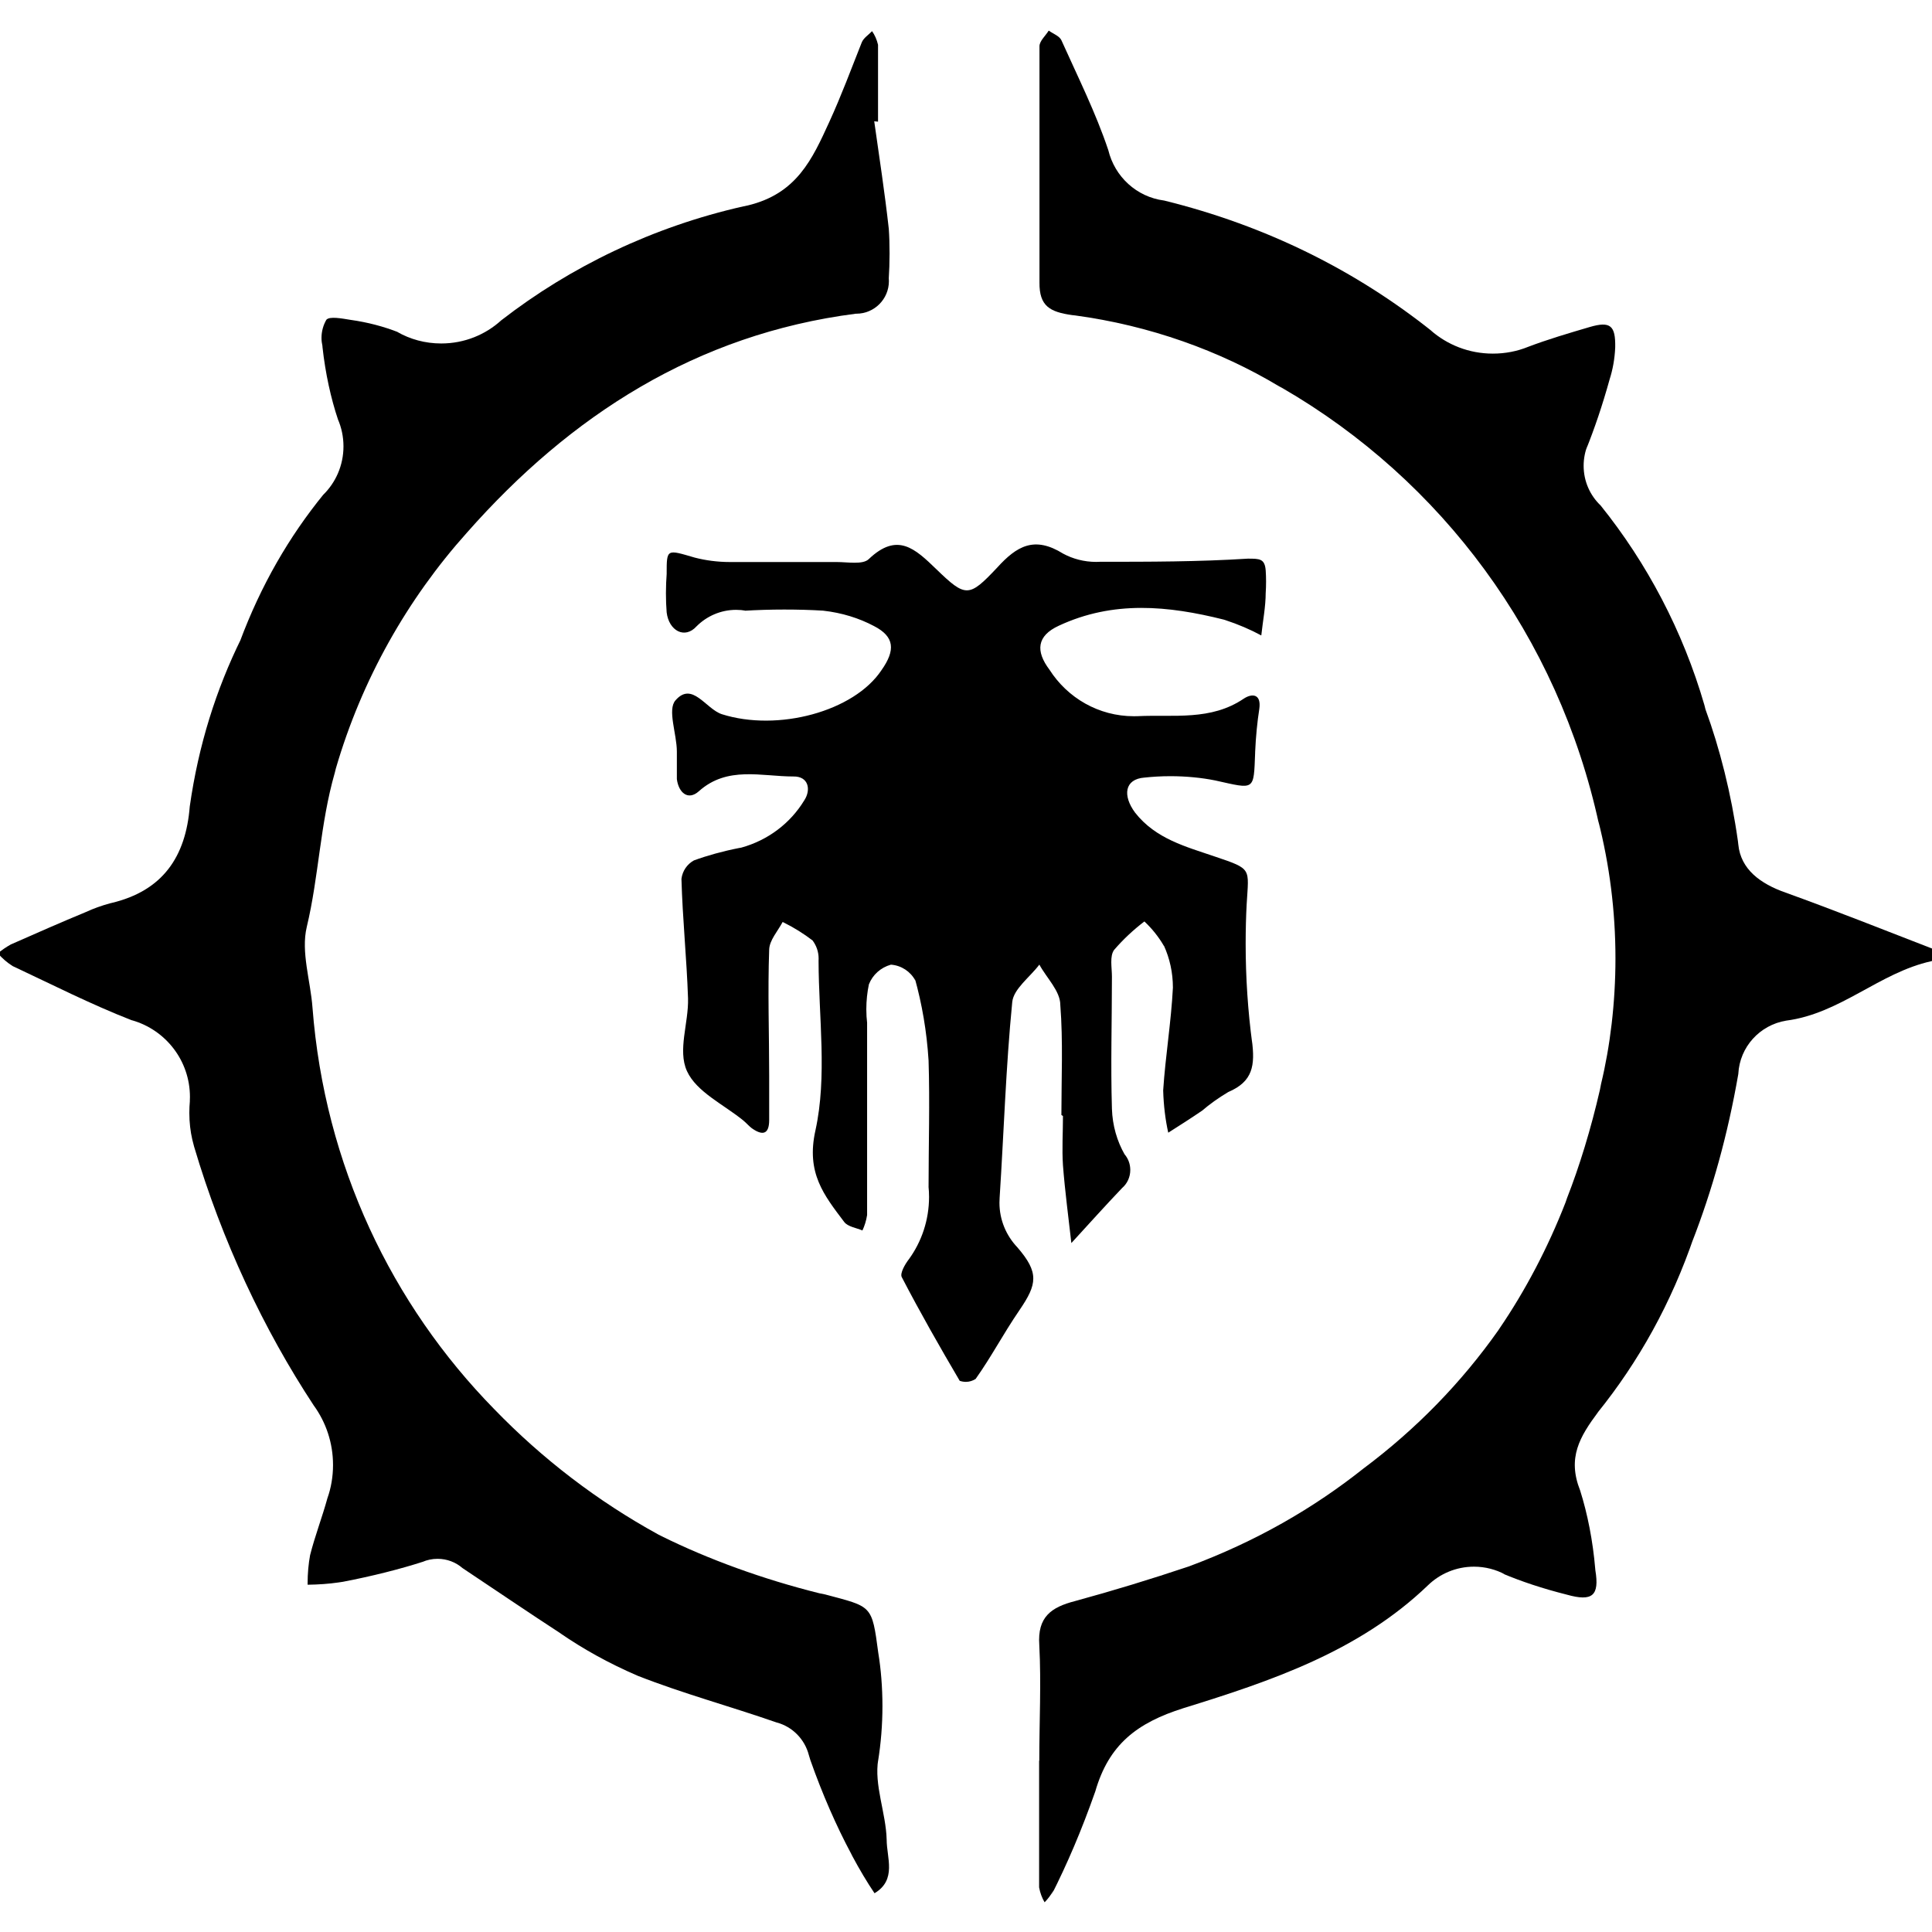
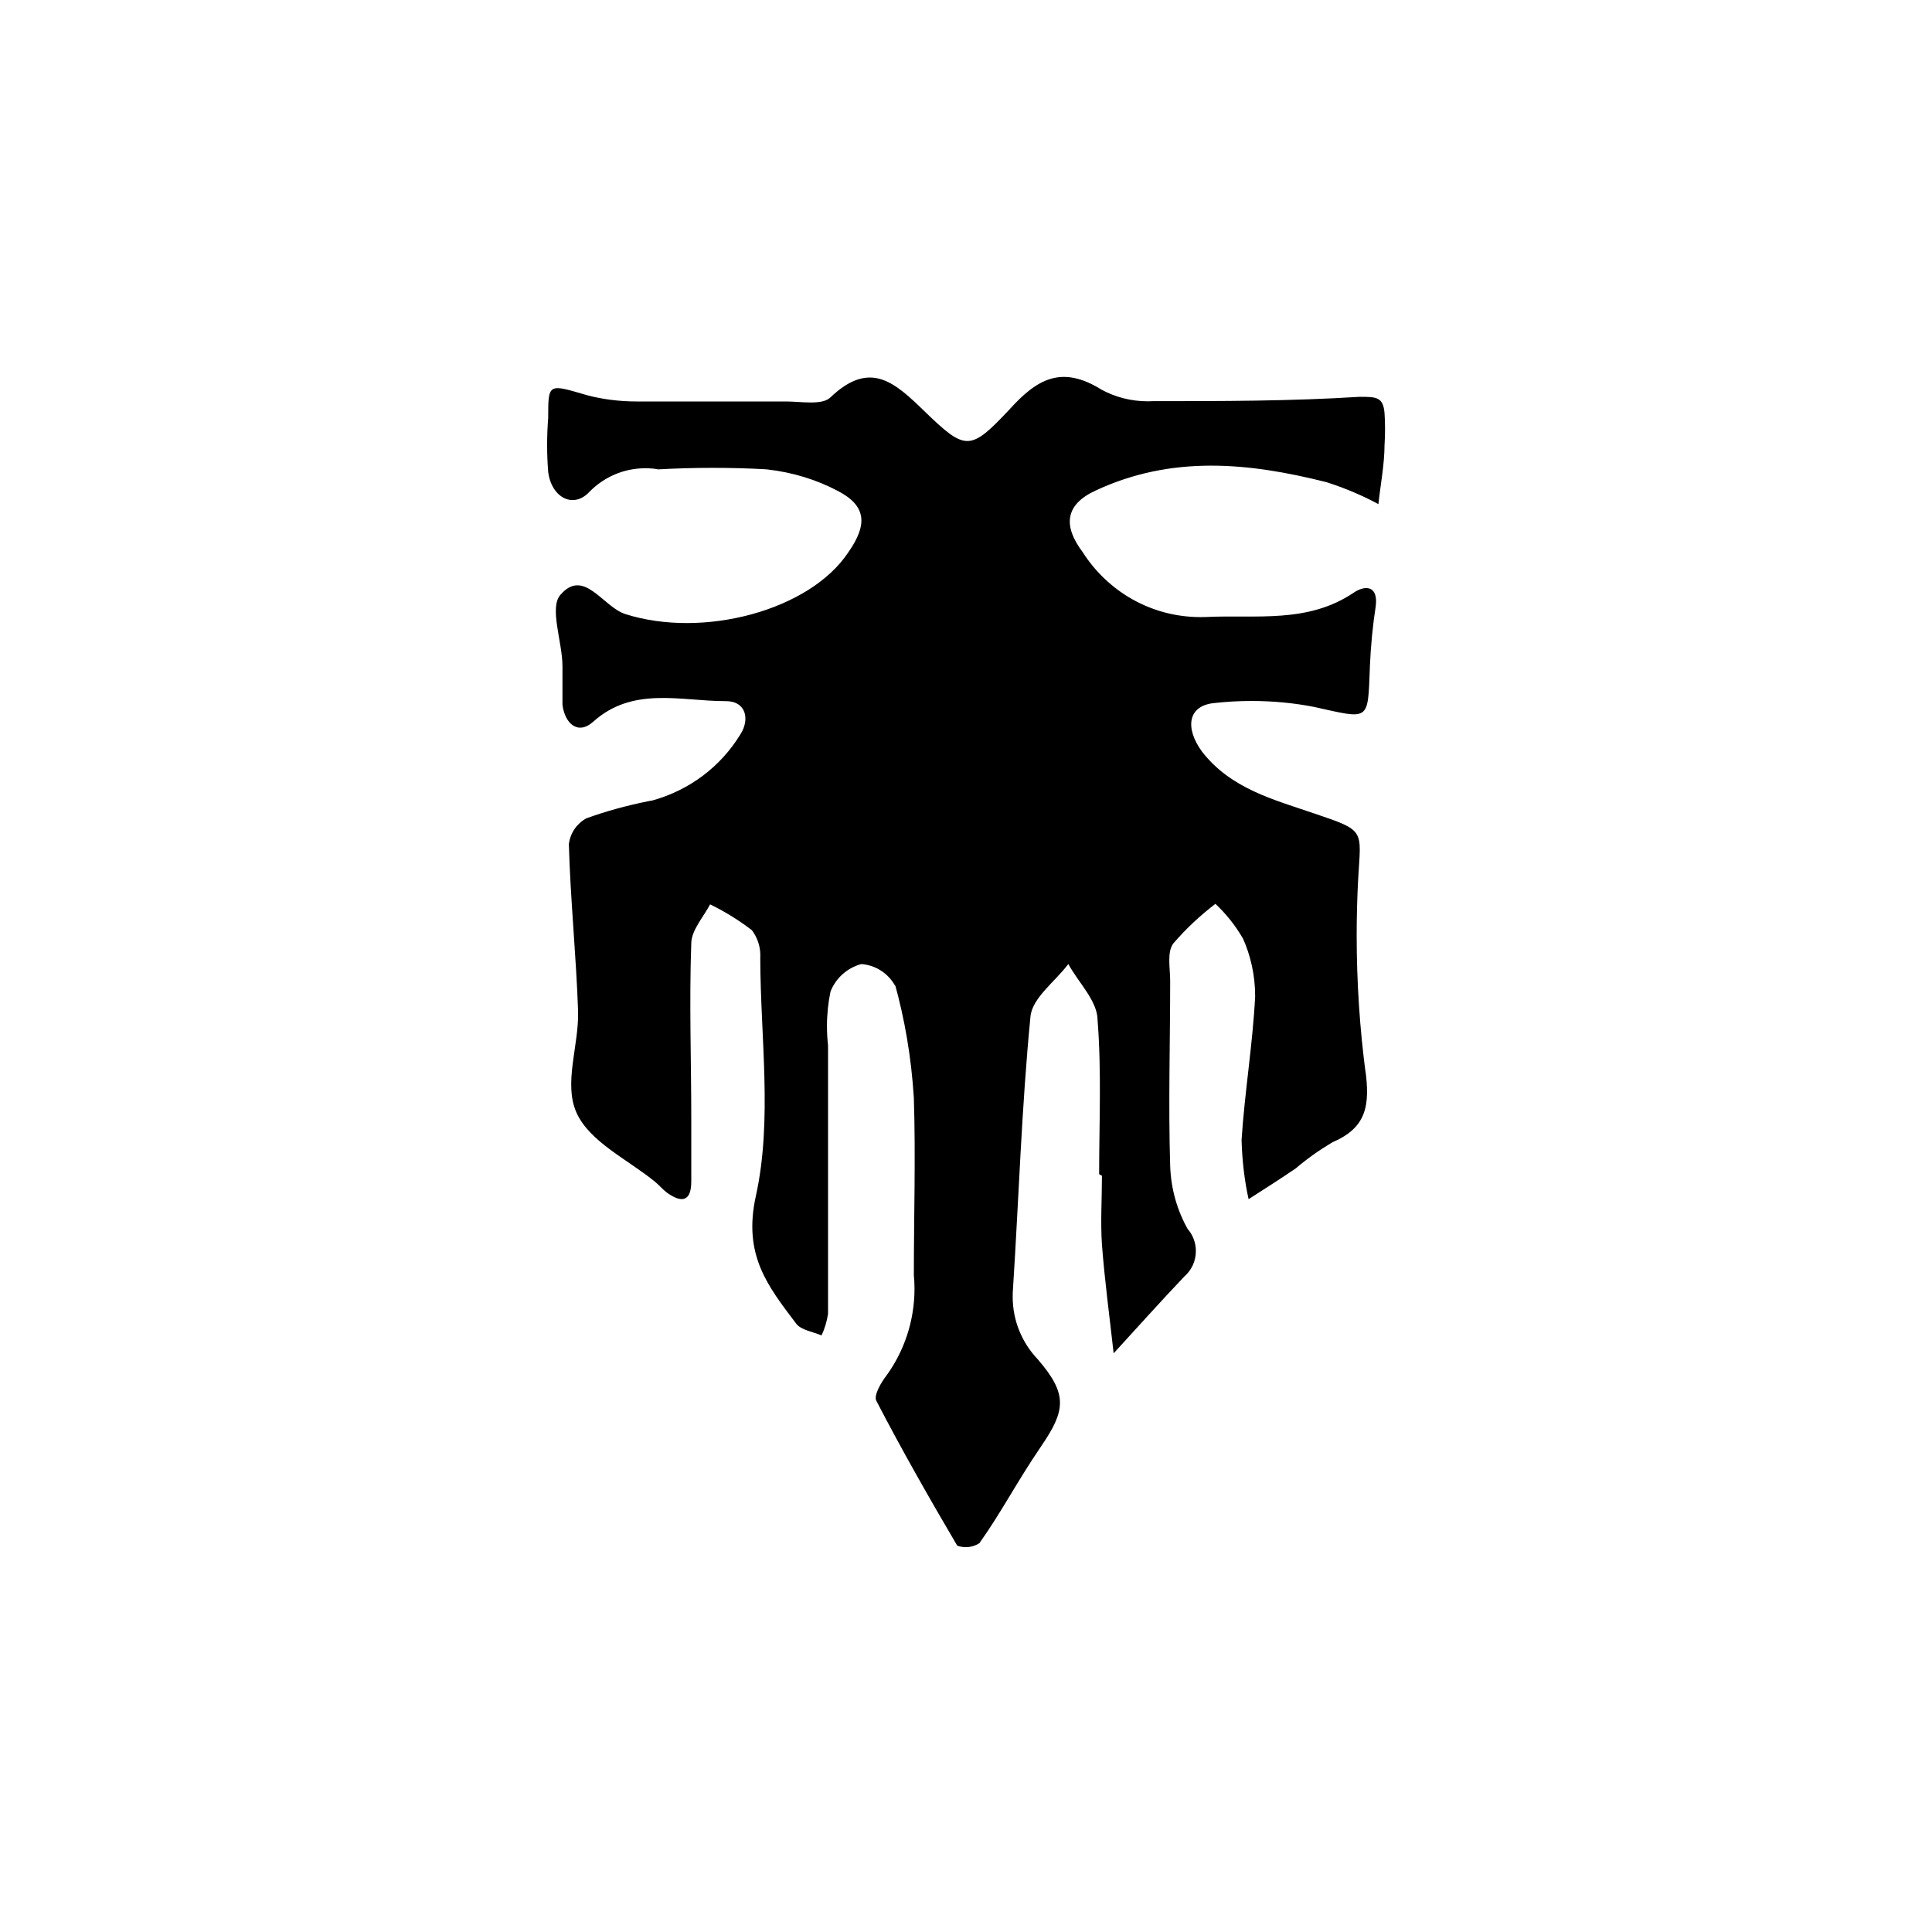
- <svg xmlns="http://www.w3.org/2000/svg" version="1.1" width="32" height="32" viewBox="0 0 32 32">
-   <path d="M17.214 29.159c0-0.635 0.033-1.276 0-1.911-0.033-0.467 0.197-0.627 0.591-0.729 0.631-0.172 1.26-0.364 1.883-0.573 1.109-0.412 2.066-0.961 2.916-1.639l-0.020 0.016c0.875-0.655 1.622-1.423 2.234-2.291l0.021-0.032c0.424-0.622 0.799-1.333 1.092-2.086l0.025-0.073c0.202-0.514 0.396-1.145 0.544-1.792l0.018-0.093c0.151-0.625 0.239-1.344 0.239-2.082 0-0.787-0.099-1.552-0.285-2.281l0.013 0.064c-0.678-3.126-2.616-5.706-5.244-7.229l-0.053-0.028c-0.986-0.592-2.146-1.009-3.384-1.176l-0.047-0.005c-0.365-0.052-0.544-0.146-0.54-0.54 0-1.306 0-2.611 0-3.913 0-0.087 0.102-0.175 0.153-0.259 0.073 0.052 0.175 0.088 0.209 0.157 0.27 0.602 0.569 1.199 0.778 1.823 0.107 0.442 0.471 0.775 0.921 0.834l0.006 0.001c1.694 0.418 3.174 1.161 4.436 2.166l-0.023-0.017c0.274 0.24 0.634 0.386 1.029 0.386 0.207 0 0.404-0.039 0.584-0.112l-0.011 0.004c0.336-0.128 0.683-0.23 1.030-0.332s0.43-0.022 0.424 0.335c-0.008 0.19-0.040 0.369-0.095 0.539l0.004-0.013c-0.126 0.453-0.251 0.816-0.393 1.172l0.027-0.077c-0.041 0.101-0.066 0.218-0.066 0.341 0 0.259 0.107 0.492 0.281 0.658 0.767 0.953 1.364 2.080 1.72 3.309l0.017 0.068c0.236 0.642 0.427 1.398 0.537 2.18l0.007 0.060c0.040 0.409 0.365 0.649 0.782 0.795 0.818 0.295 1.624 0.616 2.435 0.93 0.044 0.018 0.077 0.070 0.116 0.105-0.047 0.037-0.087 0.091-0.139 0.102-0.858 0.19-1.504 0.868-2.402 0.984-0.436 0.072-0.769 0.435-0.792 0.881v0.002c-0.177 1.017-0.43 1.918-0.763 2.778l0.034-0.098c-0.381 1.119-0.922 2.087-1.606 2.935l0.015-0.018c-0.307 0.412-0.515 0.759-0.3 1.302 0.122 0.385 0.211 0.834 0.25 1.297l0.002 0.023c0.070 0.423-0.048 0.525-0.474 0.405-0.404-0.102-0.746-0.216-1.075-0.354l0.050 0.018c-0.148-0.079-0.324-0.127-0.511-0.127-0.297 0-0.566 0.118-0.763 0.309-1.139 1.094-2.599 1.586-4.048 2.034-0.774 0.244-1.238 0.605-1.461 1.378-0.232 0.658-0.464 1.198-0.728 1.721l0.038-0.084c-0.044 0.077-0.093 0.143-0.15 0.201-0.043-0.072-0.074-0.155-0.090-0.243l-0.001-0.005c0-0.697 0-1.393 0-2.093z" />
-   <path d="M14.48 2.009c0.084 0.595 0.175 1.185 0.241 1.78 0.009 0.123 0.013 0.265 0.013 0.41s-0.005 0.287-0.014 0.429l0.001-0.019c0.001 0.014 0.002 0.031 0.002 0.047 0 0.298-0.241 0.54-0.54 0.54-0.003 0-0.007 0-0.010 0h0.001c-2.636 0.339-4.727 1.684-6.439 3.625-0.988 1.102-1.743 2.435-2.172 3.907l-0.018 0.072c-0.245 0.854-0.263 1.714-0.464 2.553-0.099 0.416 0.062 0.889 0.095 1.338 0.201 2.604 1.311 4.915 3.010 6.649l-0.002-0.002c0.796 0.823 1.711 1.525 2.719 2.078l0.059 0.030c0.771 0.381 1.672 0.71 2.611 0.944l0.094 0.019c0.778 0.208 0.774 0.168 0.88 0.967 0.044 0.266 0.069 0.571 0.069 0.882s-0.025 0.617-0.073 0.916l0.004-0.033c-0.073 0.423 0.128 0.886 0.139 1.331 0 0.296 0.171 0.664-0.201 0.886-0.122-0.18-0.25-0.395-0.368-0.616l-0.020-0.040c-0.242-0.452-0.479-0.992-0.675-1.55l-0.025-0.083c-0.069-0.264-0.272-0.469-0.531-0.539l-0.005-0.001c-0.763-0.266-1.548-0.478-2.299-0.773-0.484-0.209-0.897-0.44-1.285-0.706l0.026 0.016c-0.559-0.364-1.095-0.729-1.643-1.094-0.109-0.095-0.254-0.153-0.412-0.153-0.090 0-0.175 0.018-0.252 0.052l0.004-0.002c-0.369 0.119-0.838 0.238-1.318 0.33l-0.080 0.012c-0.151 0.022-0.328 0.035-0.506 0.037h-0.001c0-0.007 0-0.015 0-0.023 0-0.163 0.014-0.323 0.043-0.478l-0.003 0.016c0.080-0.32 0.201-0.63 0.288-0.948 0.059-0.164 0.093-0.354 0.093-0.55 0-0.368-0.118-0.709-0.319-0.986l0.003 0.005c-0.835-1.268-1.523-2.732-1.985-4.292l-0.030-0.117c-0.031-0.133-0.049-0.285-0.049-0.442 0-0.067 0.003-0.133 0.009-0.198l-0.001 0.009c0.001-0.022 0.002-0.048 0.002-0.075 0-0.603-0.404-1.111-0.956-1.269l-0.010-0.002c-0.672-0.262-1.318-0.591-1.971-0.897-0.094-0.060-0.175-0.13-0.243-0.21l-0.001-0.001c0.064-0.054 0.136-0.103 0.211-0.145l0.008-0.004c0.412-0.182 0.825-0.364 1.241-0.536 0.118-0.055 0.259-0.106 0.404-0.145l0.018-0.004c0.846-0.201 1.23-0.762 1.296-1.598 0.145-1.020 0.437-1.941 0.856-2.789l-0.024 0.053c0.347-0.929 0.812-1.732 1.389-2.44l-0.013 0.016c0.209-0.204 0.338-0.49 0.338-0.805 0-0.16-0.033-0.312-0.093-0.45l0.003 0.008c-0.119-0.354-0.21-0.77-0.257-1.198l-0.002-0.026c-0.009-0.039-0.015-0.084-0.015-0.13 0-0.11 0.030-0.214 0.082-0.303l-0.002 0.003c0.052-0.062 0.259-0.022 0.395 0 0.292 0.041 0.556 0.111 0.805 0.209l-0.024-0.008c0.209 0.12 0.459 0.191 0.727 0.191 0.384 0 0.733-0.145 0.996-0.385l-0.001 0.001c1.146-0.889 2.515-1.55 4.009-1.887l0.069-0.014c0.817-0.194 1.073-0.769 1.355-1.385 0.197-0.43 0.364-0.879 0.536-1.313 0.029-0.077 0.114-0.128 0.172-0.19 0.045 0.064 0.079 0.141 0.098 0.222l0.001 0.004c0 0.423 0 0.85 0 1.273z" />
-   <path d="M17.58 18.468c0-0.609 0.029-1.218-0.018-1.823 0-0.23-0.226-0.445-0.347-0.668-0.157 0.209-0.427 0.401-0.449 0.62-0.106 1.075-0.139 2.162-0.209 3.241-0.002 0.024-0.003 0.053-0.003 0.082 0 0.287 0.113 0.546 0.296 0.739 0.364 0.42 0.328 0.612 0.039 1.036s-0.463 0.769-0.73 1.145c-0.046 0.029-0.101 0.048-0.161 0.048-0.037 0-0.072-0.007-0.104-0.018l0.002 0.001c-0.332-0.565-0.657-1.134-0.96-1.718-0.033-0.062 0.054-0.215 0.12-0.299 0.207-0.286 0.332-0.643 0.332-1.030 0-0.058-0.003-0.116-0.009-0.173l0.001 0.007c0-0.696 0.022-1.397 0-2.093-0.030-0.484-0.109-0.936-0.23-1.37l0.011 0.046c-0.079-0.148-0.23-0.25-0.403-0.263h-0.002c-0.169 0.047-0.302 0.168-0.364 0.325l-0.001 0.004c-0.026 0.123-0.042 0.264-0.042 0.41 0 0.080 0.005 0.158 0.014 0.234l-0.001-0.009c0 1.061 0 2.122 0 3.183-0.015 0.095-0.042 0.181-0.080 0.261l0.002-0.006c-0.102-0.043-0.241-0.062-0.3-0.139-0.336-0.445-0.635-0.813-0.478-1.517 0.197-0.897 0.054-1.871 0.052-2.811 0.001-0.011 0.001-0.024 0.001-0.037 0-0.113-0.038-0.216-0.101-0.3l0.001 0.001c-0.145-0.111-0.307-0.213-0.479-0.298l-0.017-0.008c-0.081 0.153-0.219 0.302-0.223 0.459-0.025 0.696 0 1.397 0 2.093 0 0.244 0 0.485 0 0.729s-0.116 0.259-0.292 0.132c-0.047-0.037-0.087-0.084-0.135-0.124-0.325-0.266-0.778-0.474-0.935-0.82s0.029-0.795 0.018-1.203c-0.022-0.659-0.091-1.32-0.109-1.98 0.016-0.132 0.095-0.244 0.205-0.305l0.002-0.001c0.214-0.079 0.476-0.152 0.746-0.205l0.036-0.006c0.446-0.123 0.814-0.405 1.043-0.78l0.005-0.008c0.11-0.171 0.070-0.395-0.182-0.391-0.53 0-1.095-0.178-1.566 0.244-0.179 0.161-0.336 0.025-0.365-0.2 0-0.153 0-0.306 0-0.456 0-0.292-0.161-0.696-0.022-0.85 0.277-0.318 0.5 0.142 0.766 0.23 0.927 0.295 2.191-0.044 2.646-0.73 0.234-0.332 0.215-0.554-0.124-0.729-0.246-0.131-0.534-0.221-0.84-0.255l-0.011-0.001c-0.19-0.012-0.413-0.018-0.637-0.018s-0.447 0.007-0.667 0.020l0.030-0.001c-0.048-0.009-0.103-0.014-0.159-0.014-0.256 0-0.488 0.105-0.655 0.272-0.197 0.219-0.46 0.073-0.496-0.23-0.008-0.096-0.012-0.206-0.012-0.319s0.005-0.224 0.013-0.333l-0.001 0.014c0-0.42 0-0.405 0.463-0.27 0.176 0.046 0.377 0.074 0.586 0.074 0.014 0 0.027 0 0.041 0h-0.002c0.577 0 1.154 0 1.73 0 0.182 0 0.43 0.047 0.529-0.048 0.474-0.452 0.766-0.175 1.121 0.168 0.486 0.471 0.54 0.467 1.004-0.025 0.329-0.364 0.621-0.529 1.095-0.234 0.159 0.086 0.347 0.137 0.548 0.137 0.021 0 0.041-0.001 0.061-0.002h-0.003c0.818 0 1.635 0 2.453-0.052 0.197 0 0.281 0 0.296 0.197 0.004 0.054 0.006 0.118 0.006 0.182s-0.002 0.128-0.006 0.191v-0.009c0 0.238-0.048 0.474-0.073 0.711-0.177-0.096-0.383-0.185-0.598-0.255l-0.026-0.008c-0.916-0.229-1.825-0.32-2.73 0.102-0.365 0.168-0.387 0.42-0.154 0.729 0.298 0.466 0.813 0.77 1.398 0.77 0.021 0 0.044 0 0.065-0.001h-0.003c0.598-0.029 1.212 0.080 1.759-0.291 0.132-0.087 0.292-0.084 0.256 0.171-0.033 0.209-0.058 0.461-0.069 0.716v0.013c-0.025 0.635 0 0.602-0.66 0.456-0.223-0.045-0.48-0.071-0.744-0.071-0.152 0-0.3 0.009-0.446 0.025l0.018-0.002c-0.333 0.025-0.365 0.299-0.157 0.58 0.343 0.438 0.846 0.565 1.328 0.73 0.616 0.208 0.555 0.19 0.521 0.784-0.011 0.197-0.017 0.427-0.017 0.659 0 0.56 0.037 1.111 0.109 1.652l-0.007-0.064c0.058 0.43 0.018 0.693-0.391 0.868-0.164 0.098-0.307 0.2-0.438 0.313l0.004-0.004c-0.182 0.124-0.365 0.241-0.559 0.364-0.047-0.208-0.077-0.45-0.084-0.698v-0.005c0.037-0.564 0.132-1.13 0.161-1.699 0 0 0-0.001 0-0.001 0-0.249-0.053-0.485-0.15-0.698l0.003 0.011c-0.091-0.157-0.2-0.291-0.324-0.408l-0.001-0.001c-0.186 0.142-0.35 0.296-0.497 0.466l-0.004 0.004c-0.077 0.105-0.037 0.291-0.037 0.445 0 0.729-0.022 1.459 0 2.188 0.009 0.277 0.084 0.535 0.212 0.759l-0.004-0.007c0.060 0.070 0.096 0.161 0.096 0.261 0 0.12-0.052 0.228-0.136 0.3-0.285 0.299-0.559 0.605-0.84 0.911-0.048-0.43-0.106-0.857-0.139-1.288-0.018-0.27 0-0.543 0-0.816z" />
+ <svg xmlns="http://www.w3.org/2000/svg" version="1.1" width="1024" height="1024" viewBox="0 0 1024 1024">
+   <g id="icomoon-ignore">
+ </g>
+   <path fill="#000" d="M582.568 622.34c0-27.251 1.305-54.46-0.821-81.532 0-10.269-10.090-19.886-15.509-29.85-7.018 9.312-19.065 17.94-20.054 27.724-4.724 48.084-6.197 96.694-9.312 144.956-0.084 1.084-0.126 2.378-0.126 3.683 0 12.826 5.030 24.431 13.215 33.059v0c16.287 18.76 14.688 27.377 1.778 46.316s-20.706 34.395-32.628 51.209c-2.041 1.305-4.503 2.125-7.197 2.125-1.641 0-3.209-0.305-4.64-0.821l0.084 0.042c-14.856-25.263-29.377-50.735-42.886-76.808-1.473-2.778 2.431-9.617 5.377-13.383 9.269-12.784 14.856-28.766 14.856-46.053 0-2.599-0.126-5.198-0.389-7.754l0.042 0.305c0-31.155 1-62.478 0-93.621-1.347-21.664-4.85-41.855-10.269-61.257l0.473 2.041c-3.556-6.629-10.269-11.174-18.024-11.742h-0.084c-7.533 2.083-13.478 7.491-16.245 14.509l-0.042 0.168c-1.168 5.503-1.862 11.826-1.862 18.329 0 3.556 0.221 7.060 0.61 10.479l-0.042-0.431c0 47.442 0 94.926 0 142.358-0.652 4.251-1.862 8.102-3.556 11.658l0.084-0.263c-4.545-1.946-10.743-2.778-13.383-6.197-14.993-19.886-28.377-36.352-21.359-67.843 8.796-40.119 2.431-83.658 2.294-125.723 0.042-0.473 0.042-1.084 0.042-1.641 0-5.030-1.694-9.659-4.503-13.383l0.042 0.042c-6.461-4.976-13.731-9.533-21.401-13.341l-0.779-0.347c-3.599 6.85-9.796 13.52-9.964 20.538-1.126 31.155 0 62.478 0 93.621 0 10.922 0 21.706 0 32.628s-5.198 11.563-13.036 5.892c-2.125-1.641-3.904-3.767-6.018-5.545-14.509-11.91-34.742-21.18-41.76-36.7s1.305-35.574 0.821-53.808c-1-29.503-4.072-59.047-4.892-88.55 0.737-5.934 4.251-10.922 9.185-13.647l0.084-0.042c9.575-3.514 21.275-6.797 33.311-9.185l1.599-0.263c19.928-5.503 36.352-18.108 46.611-34.879l0.221-0.347c4.892-7.67 3.114-17.634-8.144-17.455-23.653 0-48.915-7.976-69.969 10.922-7.976 7.197-14.993 1.126-16.287-8.964 0-6.85 0-13.689 0-20.401 0-13.036-7.197-31.155-1-37.994 12.395-14.215 22.359 6.365 34.227 10.269 41.413 13.215 97.872-1.946 118.232-32.628 10.437-14.856 9.617-24.778-5.545-32.628-11.006-5.85-23.874-9.88-37.52-11.395l-0.473-0.042c-8.491-0.515-18.455-0.779-28.461-0.779s-19.97 0.305-29.808 0.863l1.347-0.042c-2.125-0.389-4.587-0.61-7.102-0.61-11.437 0-21.79 4.682-29.281 12.174v0c-8.796 9.796-20.538 3.251-22.18-10.269-0.347-4.293-0.568-9.227-0.568-14.257s0.221-10.006 0.61-14.898l-0.042 0.652c0-18.76 0-18.108 20.706-12.089 7.838 2.083 16.856 3.293 26.167 3.293 0.61 0 1.21 0 1.82 0h-0.084c25.778 0 51.556 0 77.292 0 8.144 0 19.233 2.125 23.653-2.125 21.18-20.233 34.227-7.838 50.083 7.491 21.706 21.054 24.126 20.886 44.843-1.126 14.688-16.287 27.724-23.653 48.915-10.437 7.102 3.851 15.509 6.113 24.473 6.113 0.905 0 1.82-0.042 2.725-0.084h-0.126c36.521 0 73.041 0 109.604-2.294 8.796 0 12.563 0 13.215 8.796 0.168 2.431 0.263 5.282 0.263 8.144s-0.084 5.724-0.263 8.533v-0.389c0 10.616-2.125 21.18-3.251 31.796-7.881-4.293-17.108-8.27-26.736-11.395l-1.168-0.347c-40.94-10.269-81.532-14.341-121.998 4.545-16.287 7.491-17.287 18.76-6.85 32.628 13.299 20.844 36.299 34.437 62.478 34.437 0.958 0 1.946 0 2.904-0.042h-0.126c26.736-1.305 54.155 3.599 78.586-13.036 5.892-3.904 13.036-3.767 11.437 7.67-1.473 9.354-2.599 20.622-3.072 32.017v0.61c-1.126 28.377 0 26.904-29.503 20.401-9.964-1.988-21.443-3.167-33.227-3.167-6.755 0-13.383 0.389-19.928 1.126l0.821-0.084c-14.856 1.126-16.287 13.383-7.018 25.946 15.341 19.581 37.825 25.263 59.353 32.628 27.556 9.312 24.778 8.491 23.305 35.048-0.473 8.796-0.779 19.107-0.779 29.461 0 25.042 1.641 49.694 4.85 73.862l-0.305-2.862c2.599 19.233 0.821 30.976-17.455 38.814-7.323 4.377-13.689 8.922-19.581 13.994l0.168-0.168c-8.144 5.545-16.287 10.743-24.957 16.287-2.083-9.312-3.419-20.149-3.725-31.239v-0.221c1.641-25.263 5.892-50.556 7.197-75.987 0 0 0-0.042 0-0.042 0-11.132-2.378-21.706-6.713-31.239l0.168 0.473c-4.072-7.018-8.922-12.994-14.467-18.234l-0.042-0.042c-8.323 6.365-15.635 13.257-22.18 20.844l-0.168 0.168c-3.419 4.724-1.641 13.036-1.641 19.886 0 32.628-1 65.245 0 97.872 0.389 12.395 3.767 23.916 9.491 33.964l-0.168-0.347c2.683 3.114 4.293 7.197 4.293 11.658 0 5.377-2.336 10.185-6.060 13.425v0c-12.742 13.383-24.957 27.072-37.52 40.772-2.125-19.233-4.724-38.341-6.197-57.574-0.821-12.089 0-24.305 0-36.521z" />
</svg>
